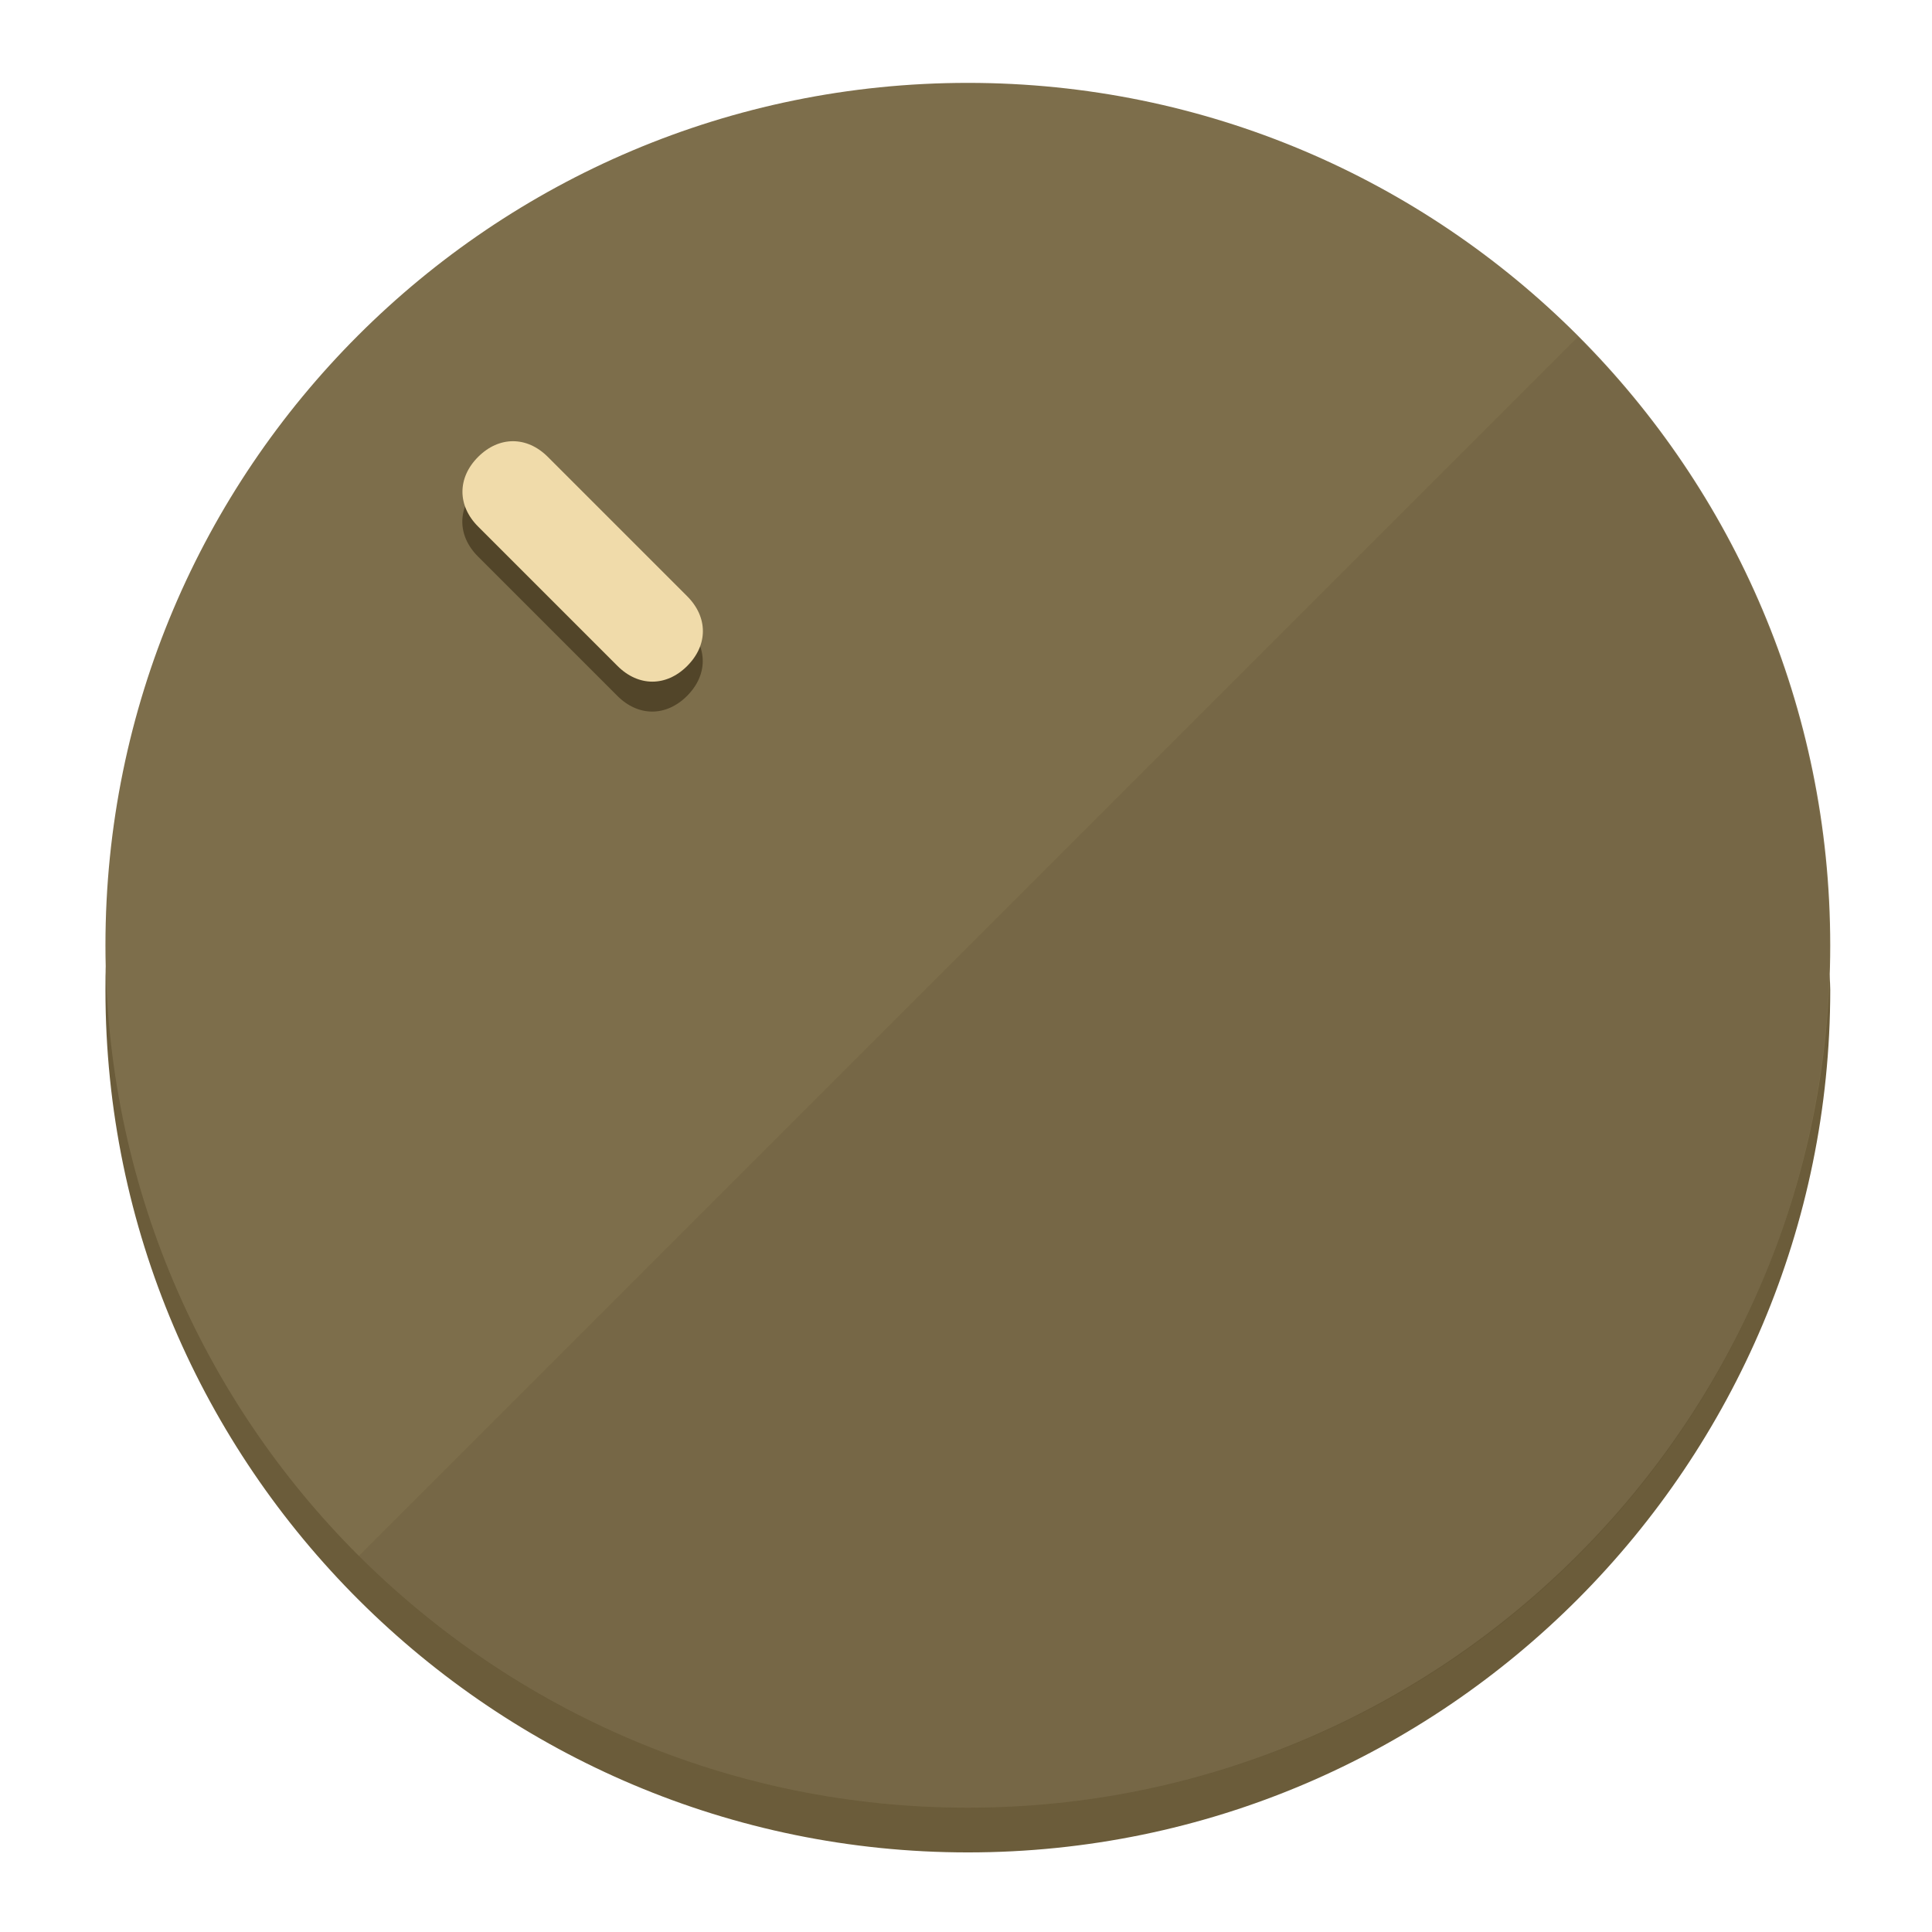
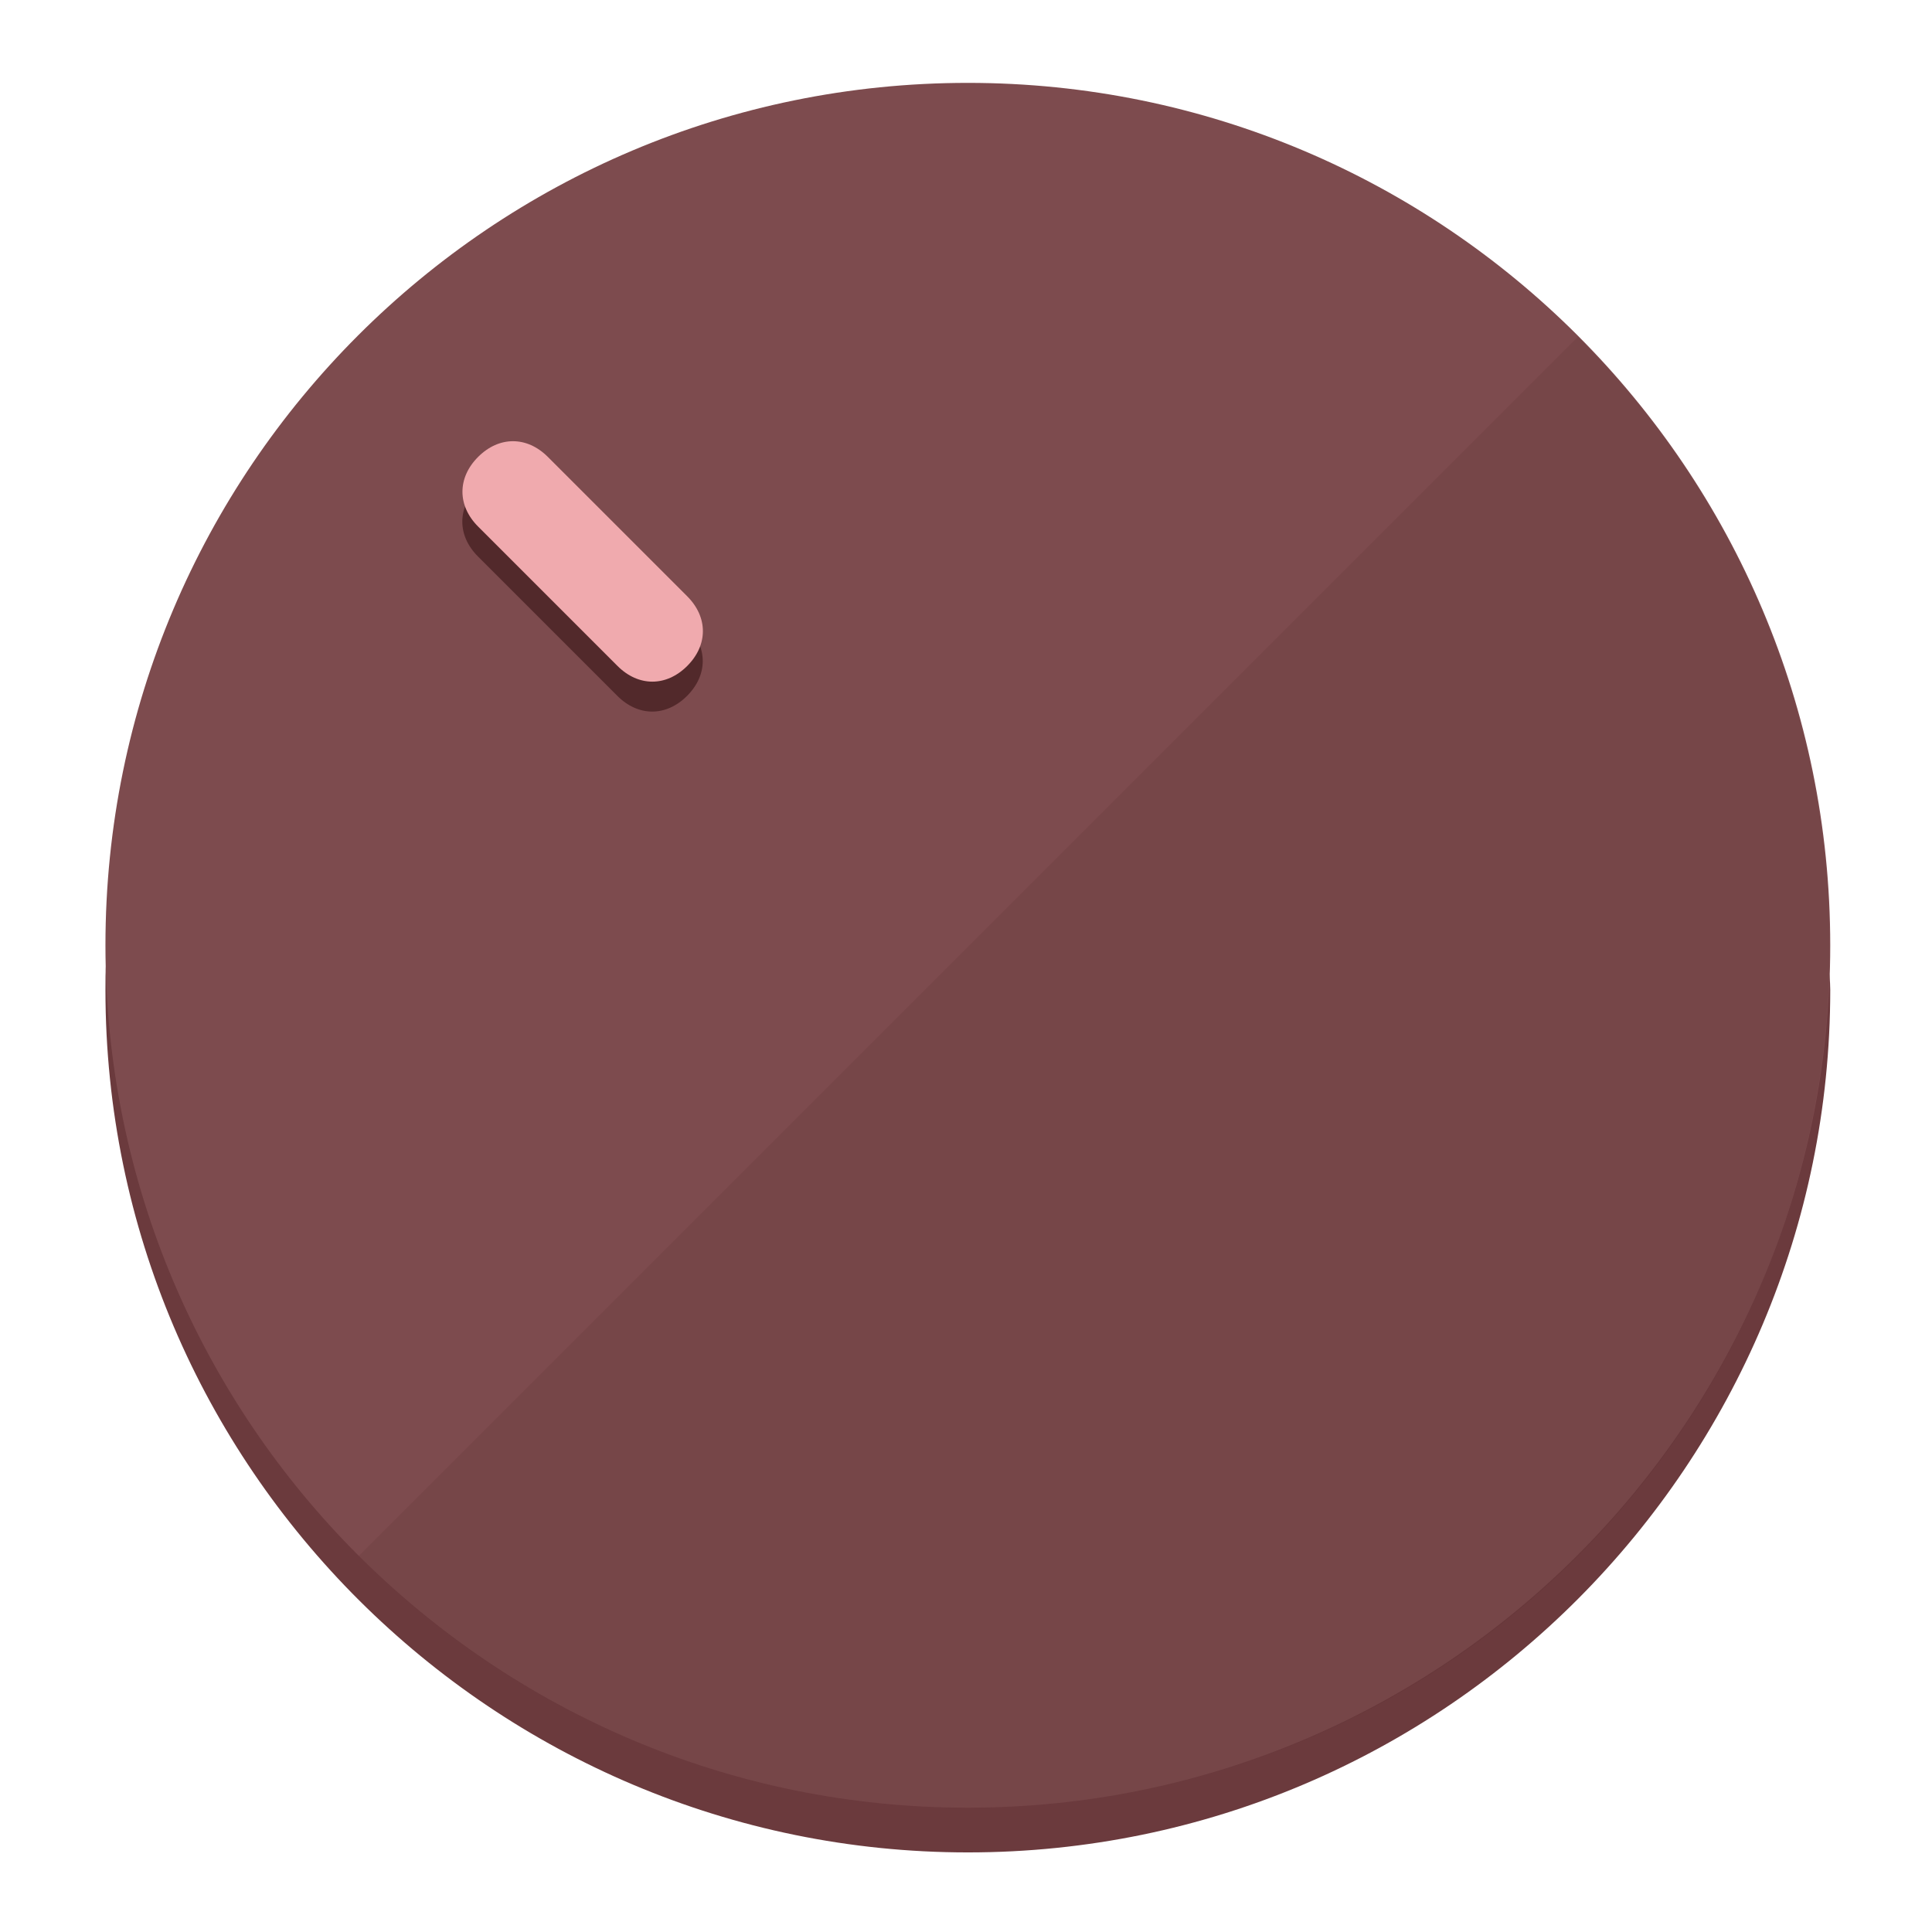
<svg xmlns="http://www.w3.org/2000/svg" height="120px" width="120px" version="1.1" id="Layer_1" viewBox="0 0 496.8 496.8" xml:space="preserve">
  <defs id="defs23" />
  <g id="g3158">
-     <path style="display:inline;fill:#6B5C3A;fill-opacity:1;stroke-width:1.584" d="m 248.875,445.92 c 116.582,0 212.89,-91.238 220.493,-205.286 0,5.069 1.267,8.87 1.267,13.939 0,121.651 -98.842,221.76 -221.76,221.76 -121.651,0 -221.76,-98.842 -221.76,-221.76 0,-5.069 0,-8.87 1.267,-13.939 7.603,114.048 103.91,205.286 220.493,205.286 z" id="path8" />
-     <circle style="display:inline;fill:#7D6E4B;fill-opacity:1;stroke-width:1.584" cx="248.875" cy="243.071" r="221.76" id="circle12" />
-     <path style="display:inline;fill:#524529;fill-opacity:0.154;stroke-width:1.587" d="m 405.744,86.606 c 86.308,86.308 86.308,227.193 0,313.5 -86.308,86.308 -227.193,86.308 -313.5,0" id="path14" />
+     <path style="display:inline;fill:#6B3A3D;fill-opacity:1;stroke-width:1.584" d="m 248.875,445.92 c 116.582,0 212.89,-91.238 220.493,-205.286 0,5.069 1.267,8.87 1.267,13.939 0,121.651 -98.842,221.76 -221.76,221.76 -121.651,0 -221.76,-98.842 -221.76,-221.76 0,-5.069 0,-8.87 1.267,-13.939 7.603,114.048 103.91,205.286 220.493,205.286 z" id="path8" />
+     <circle style="display:inline;fill:#7D4B4E;fill-opacity:1;stroke-width:1.584" cx="248.875" cy="243.071" r="221.76" id="circle12" />
+     <path style="display:inline;fill:#52292B;fill-opacity:0.154;stroke-width:1.587" d="m 405.744,86.606 c 86.308,86.308 86.308,227.193 0,313.5 -86.308,86.308 -227.193,86.308 -313.5,0" id="path14" />
  </g>
  <g id="g3198">
    <circle style="display:none;fill:#000000;fill-opacity:0;stroke-width:1.584" cx="3.454" cy="347.932" r="221.76" id="circle12-3" transform="rotate(-45)" />
-     <path style="display:inline;fill:#524529;fill-opacity:1;stroke-width:1.584" d="m 176.674,161.024 c 5.376,5.376 5.376,12.545 -1e-5,17.921 v 0 c -5.376,5.376 -12.545,5.376 -17.921,0 L 122.911,143.103 c -5.376,-5.376 -5.376,-12.545 10e-6,-17.921 v 0 c 5.376,-5.376 12.545,-5.376 17.921,0 z" id="path3789" />
-     <path style="display:inline;fill:#F0DBAA;stroke-width:1.584" d="m 176.711,153.328 c 5.376,5.376 5.376,12.545 -1e-5,17.921 v 0 c -5.376,5.376 -12.545,5.376 -17.921,0 l -35.842,-35.842 c -5.376,-5.376 -5.376,-12.545 0,-17.921 v 0 c 5.376,-5.376 12.545,-5.376 17.921,0 z" id="path915" />
+     <path style="display:inline;fill:#52292B;fill-opacity:1;stroke-width:1.584" d="m 176.674,161.024 c 5.376,5.376 5.376,12.545 -1e-5,17.921 v 0 c -5.376,5.376 -12.545,5.376 -17.921,0 L 122.911,143.103 c -5.376,-5.376 -5.376,-12.545 10e-6,-17.921 v 0 c 5.376,-5.376 12.545,-5.376 17.921,0 z" id="path3789" />
+     <path style="display:inline;fill:#F0AAAE;stroke-width:1.584" d="m 176.711,153.328 c 5.376,5.376 5.376,12.545 -1e-5,17.921 v 0 c -5.376,5.376 -12.545,5.376 -17.921,0 l -35.842,-35.842 c -5.376,-5.376 -5.376,-12.545 0,-17.921 v 0 c 5.376,-5.376 12.545,-5.376 17.921,0 z" id="path915" />
  </g>
</svg>
